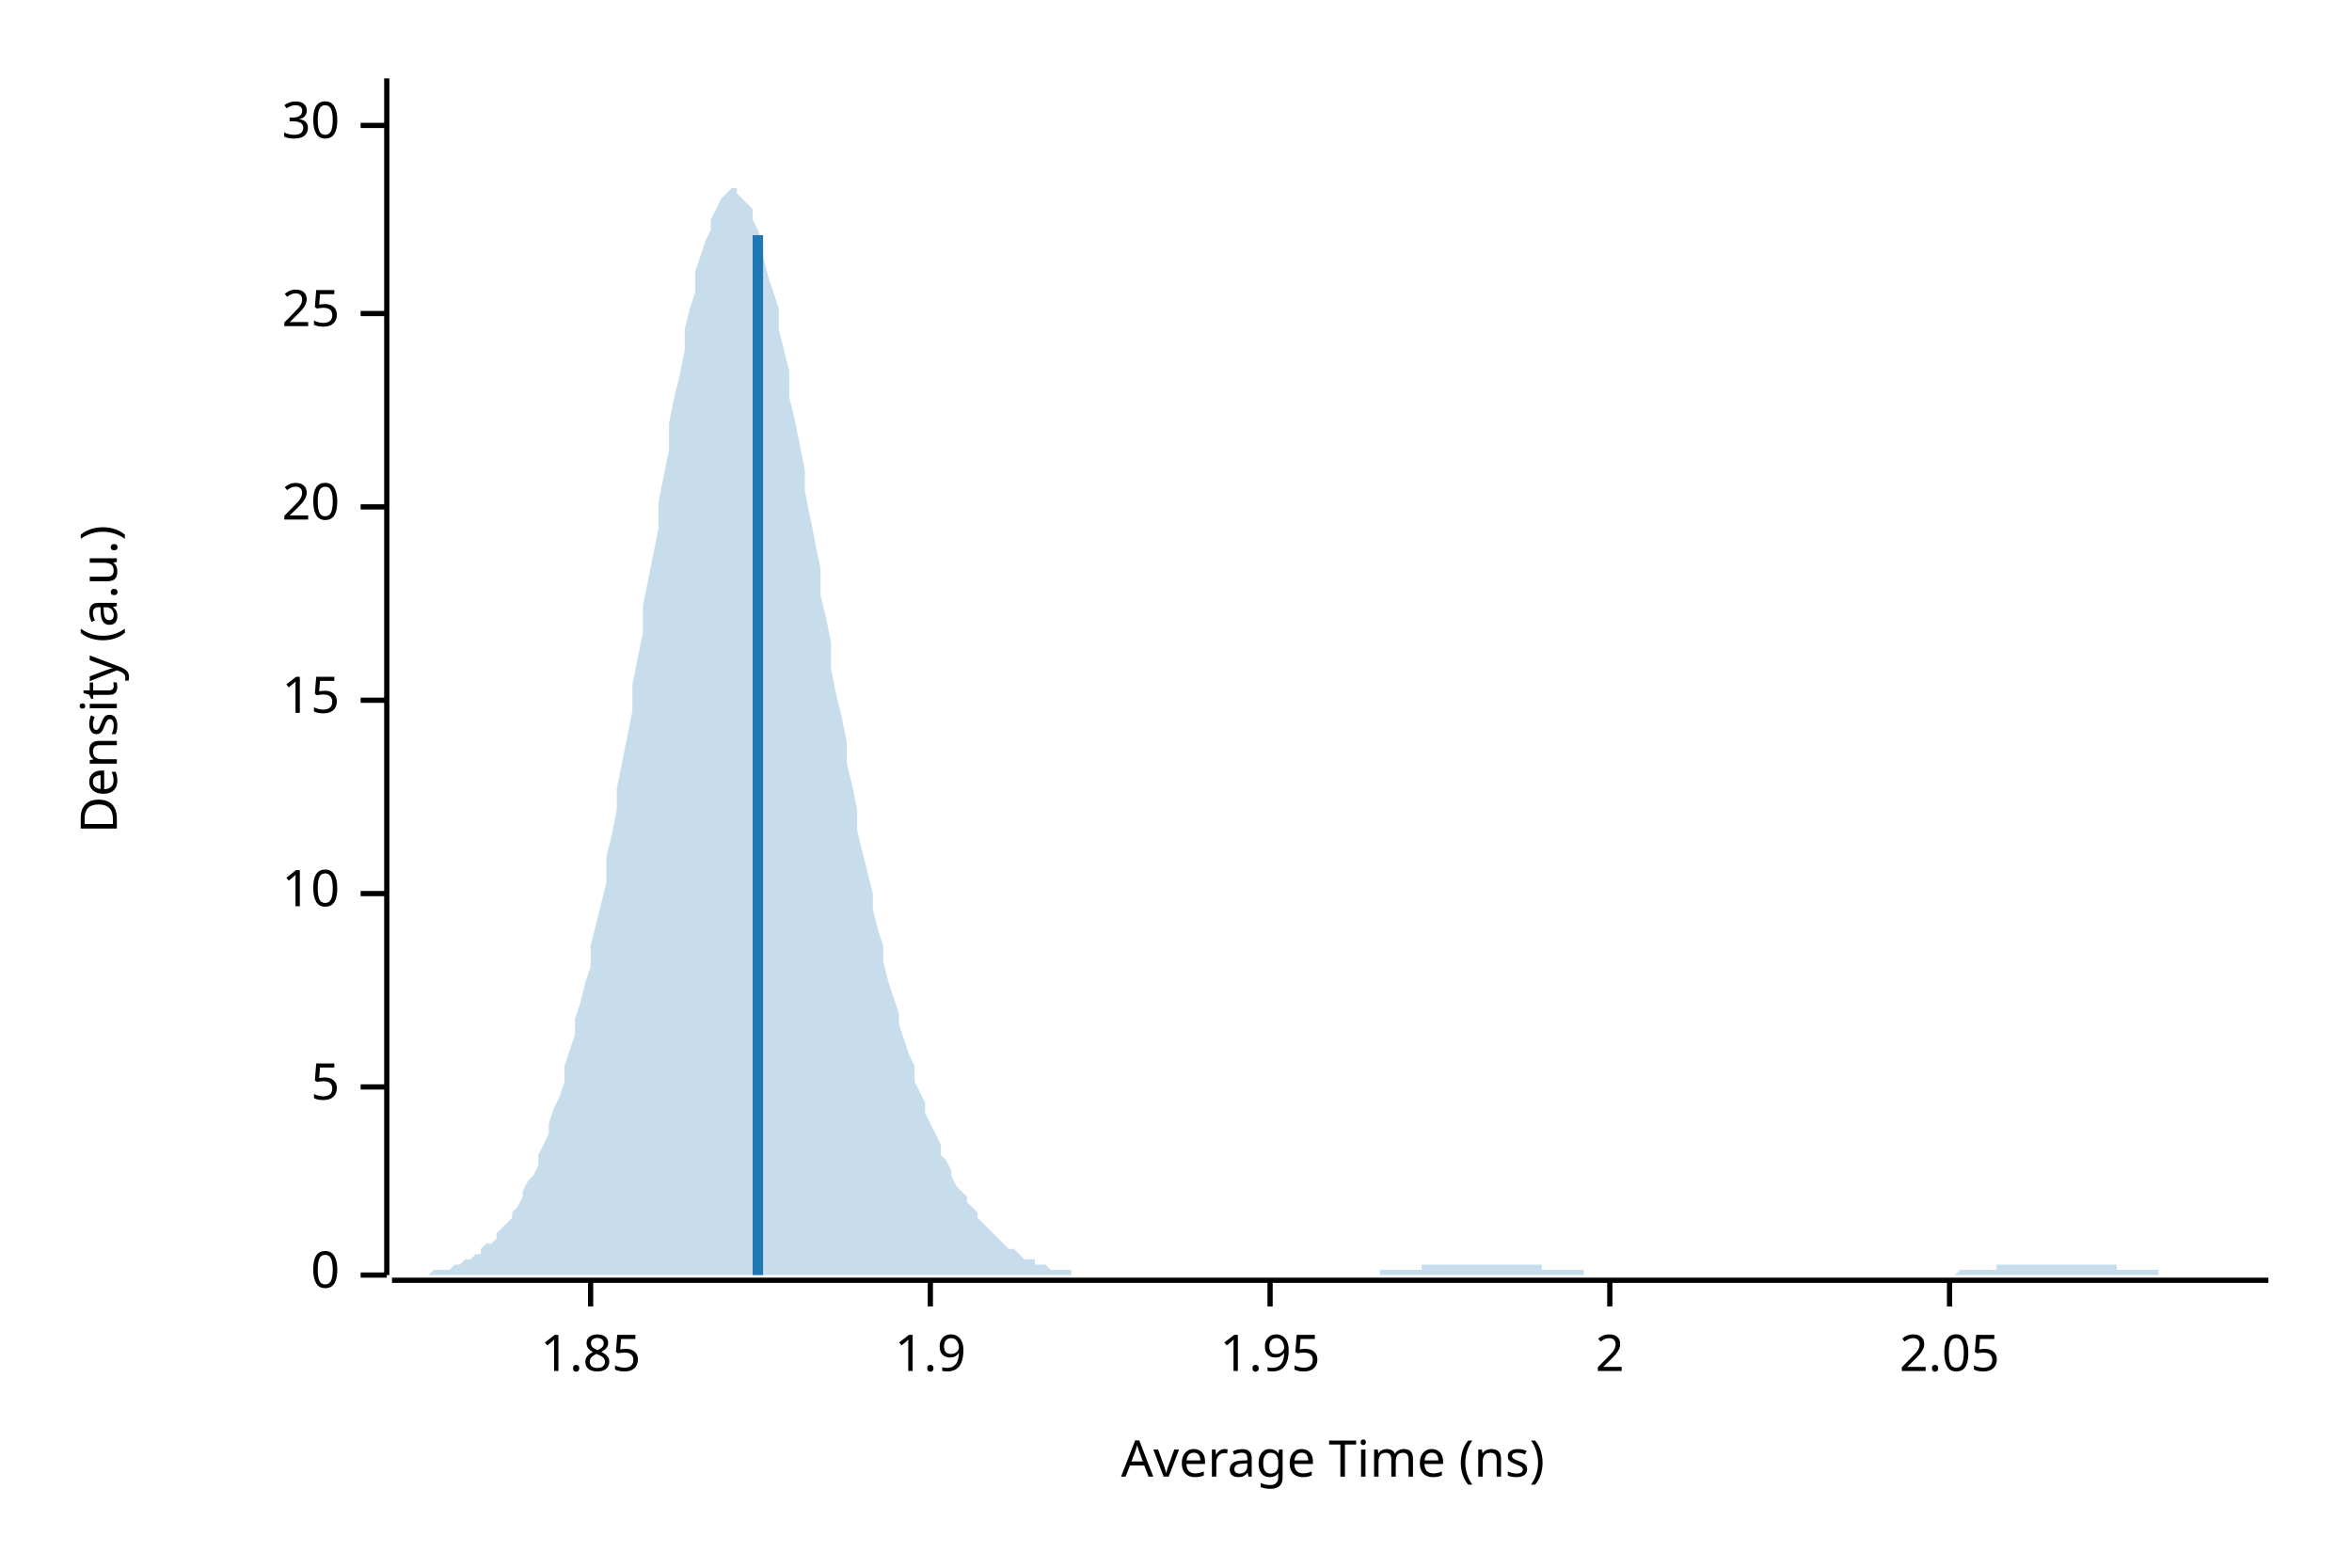
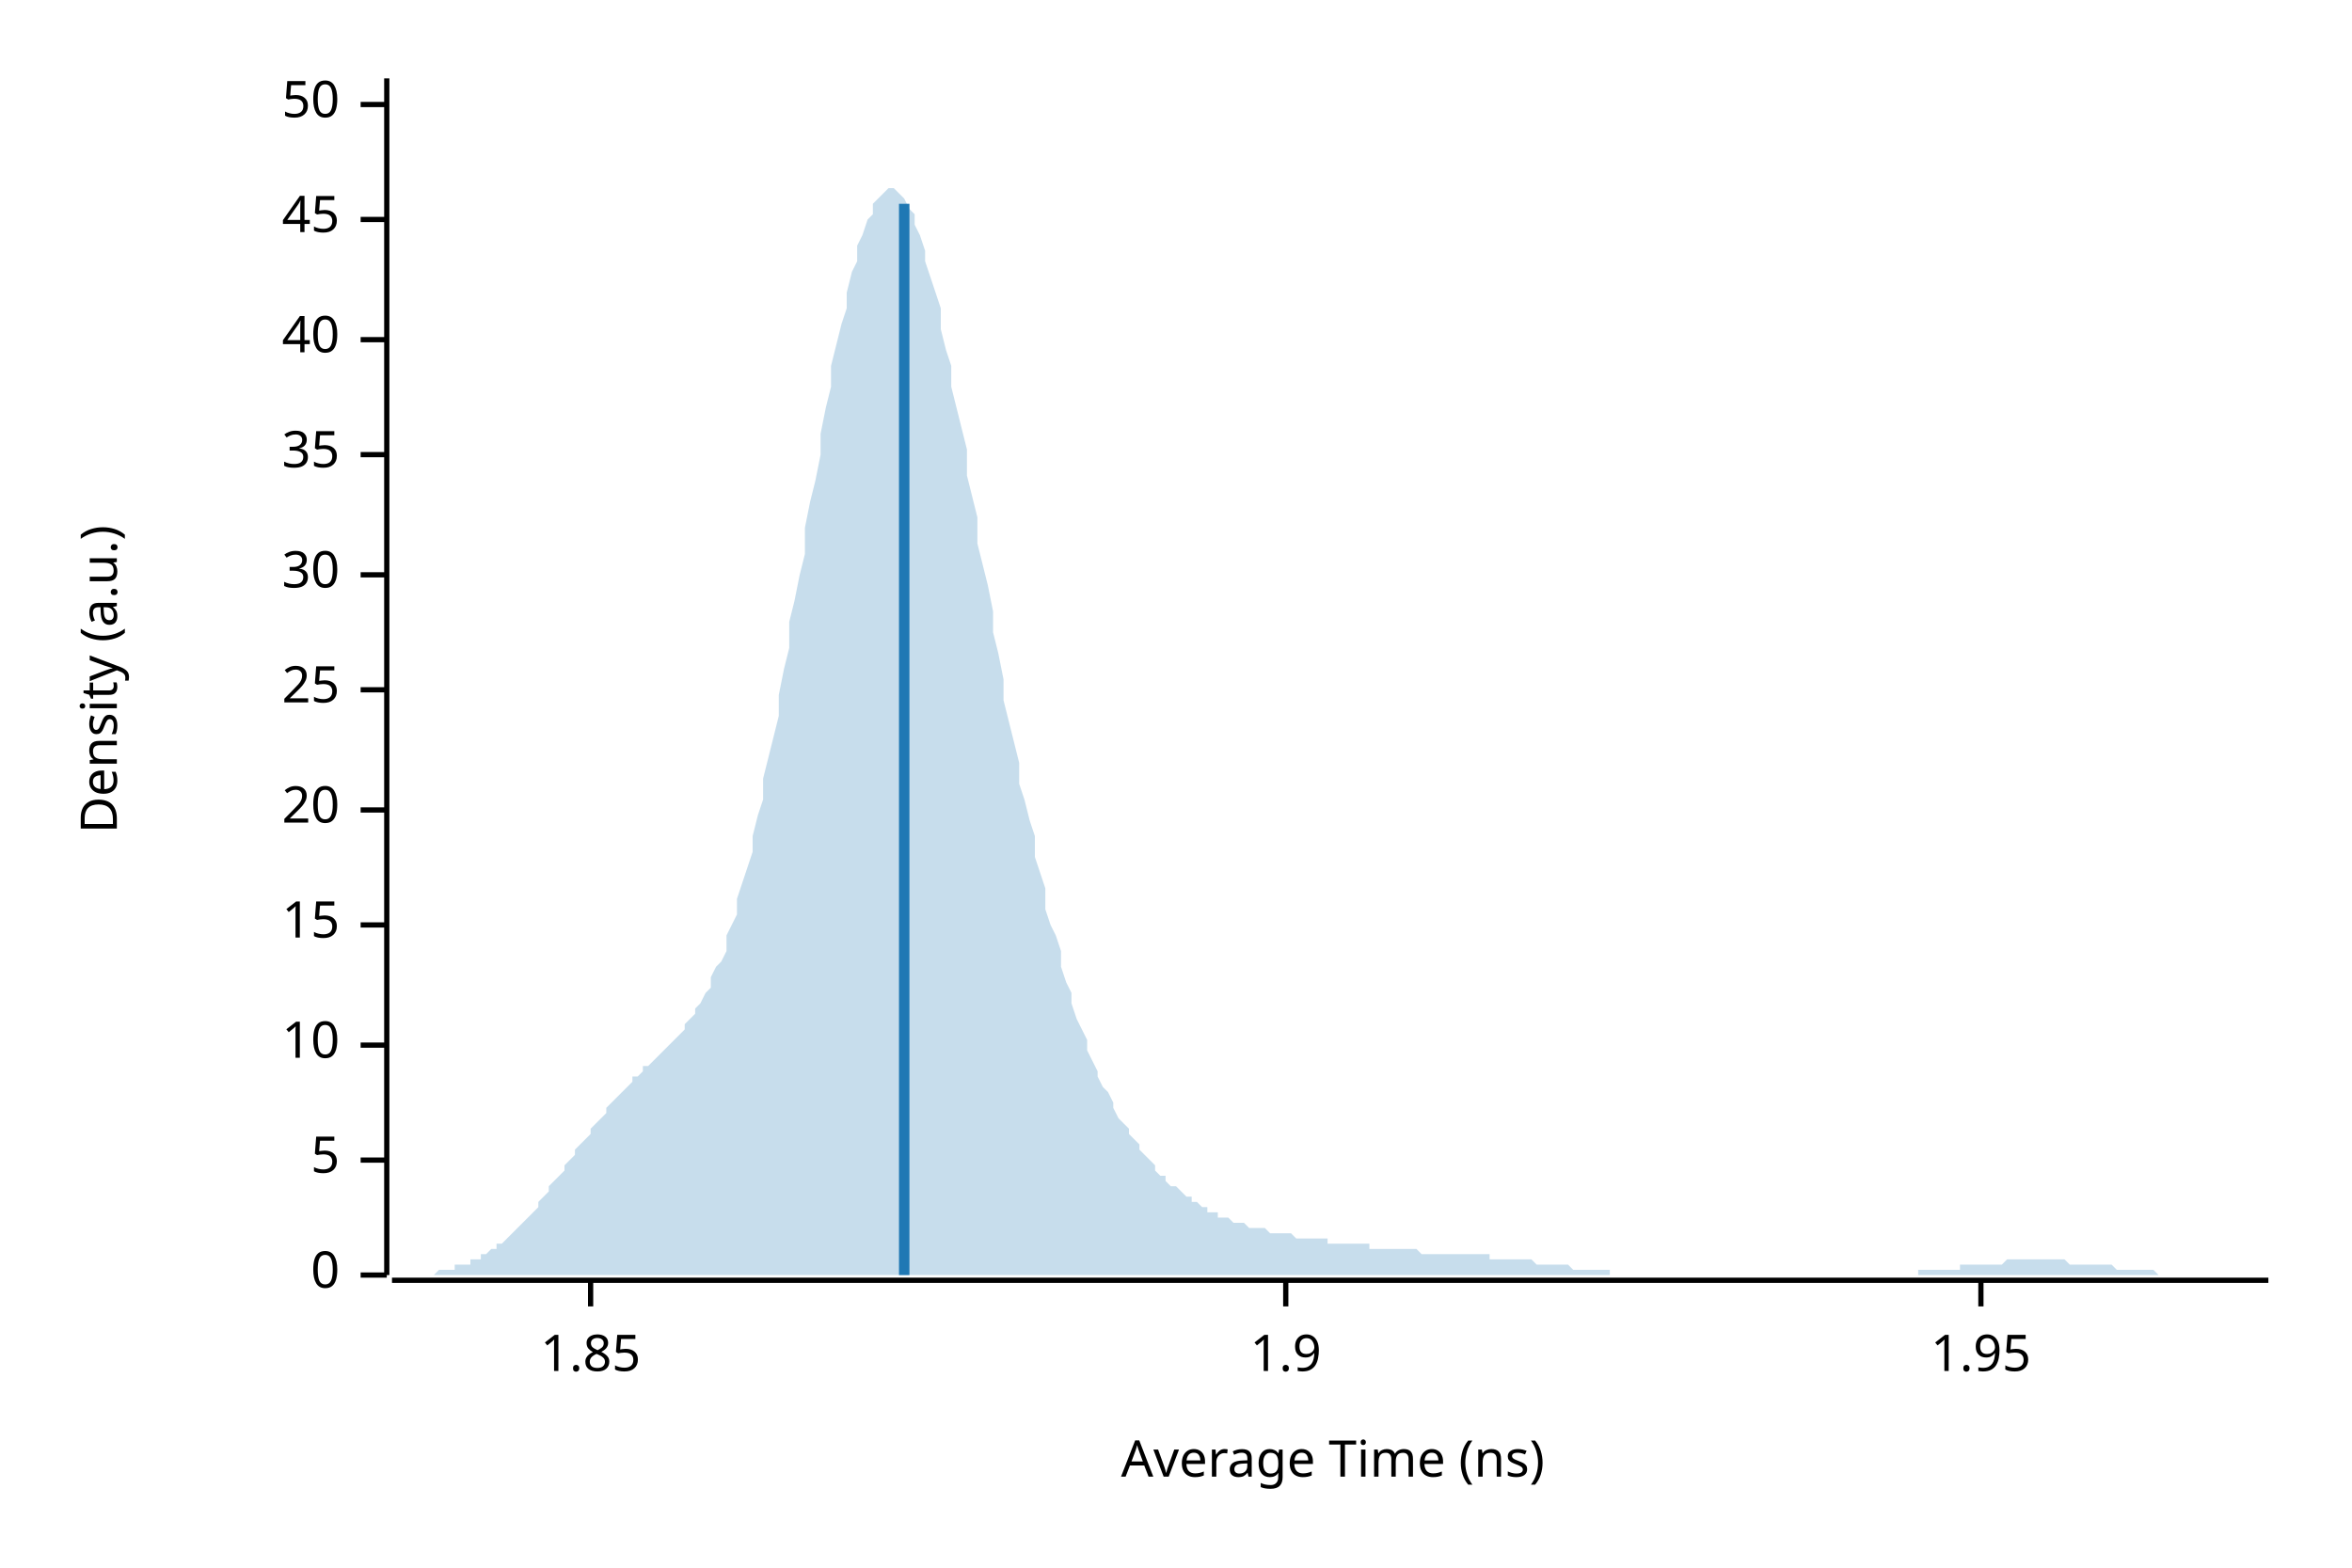
<svg xmlns="http://www.w3.org/2000/svg" width="450" height="300" viewBox="0 0 450 300">
  <text x="15" y="130" dy="0.76em" text-anchor="middle" font-family="sans-serif" font-size="9.677" opacity="1" fill="#000000" transform="rotate(270, 15, 130)">
Density (a.u.)
</text>
  <text x="255" y="285" dy="-0.5ex" text-anchor="middle" font-family="sans-serif" font-size="9.677" opacity="1" fill="#000000">
Average Time (ns)
</text>
  <polyline fill="none" opacity="1" stroke="#000000" stroke-width="1" points="74,15 74,244 " />
  <text x="65" y="244" dy="0.5ex" text-anchor="end" font-family="sans-serif" font-size="9.677" opacity="1" fill="#000000">
0
</text>
  <polyline fill="none" opacity="1" stroke="#000000" stroke-width="1" points="69,244 74,244 " />
-   <text x="65" y="208" dy="0.5ex" text-anchor="end" font-family="sans-serif" font-size="9.677" opacity="1" fill="#000000">
+   <text x="65" y="222" dy="0.5ex" text-anchor="end" font-family="sans-serif" font-size="9.677" opacity="1" fill="#000000">
5
</text>
-   <polyline fill="none" opacity="1" stroke="#000000" stroke-width="1" points="69,208 74,208 " />
-   <text x="65" y="171" dy="0.5ex" text-anchor="end" font-family="sans-serif" font-size="9.677" opacity="1" fill="#000000">
+   <polyline fill="none" opacity="1" stroke="#000000" stroke-width="1" points="69,222 74,222 " />
+   <text x="65" y="200" dy="0.5ex" text-anchor="end" font-family="sans-serif" font-size="9.677" opacity="1" fill="#000000">
10
</text>
-   <polyline fill="none" opacity="1" stroke="#000000" stroke-width="1" points="69,171 74,171 " />
-   <text x="65" y="134" dy="0.5ex" text-anchor="end" font-family="sans-serif" font-size="9.677" opacity="1" fill="#000000">
+   <polyline fill="none" opacity="1" stroke="#000000" stroke-width="1" points="69,200 74,200 " />
+   <text x="65" y="177" dy="0.5ex" text-anchor="end" font-family="sans-serif" font-size="9.677" opacity="1" fill="#000000">
15
</text>
-   <polyline fill="none" opacity="1" stroke="#000000" stroke-width="1" points="69,134 74,134 " />
-   <text x="65" y="97" dy="0.5ex" text-anchor="end" font-family="sans-serif" font-size="9.677" opacity="1" fill="#000000">
+   <polyline fill="none" opacity="1" stroke="#000000" stroke-width="1" points="69,177 74,177 " />
+   <text x="65" y="155" dy="0.5ex" text-anchor="end" font-family="sans-serif" font-size="9.677" opacity="1" fill="#000000">
20
</text>
-   <polyline fill="none" opacity="1" stroke="#000000" stroke-width="1" points="69,97 74,97 " />
-   <text x="65" y="60" dy="0.5ex" text-anchor="end" font-family="sans-serif" font-size="9.677" opacity="1" fill="#000000">
+   <polyline fill="none" opacity="1" stroke="#000000" stroke-width="1" points="69,155 74,155 " />
+   <text x="65" y="132" dy="0.5ex" text-anchor="end" font-family="sans-serif" font-size="9.677" opacity="1" fill="#000000">
25
</text>
-   <polyline fill="none" opacity="1" stroke="#000000" stroke-width="1" points="69,60 74,60 " />
-   <text x="65" y="24" dy="0.5ex" text-anchor="end" font-family="sans-serif" font-size="9.677" opacity="1" fill="#000000">
+   <polyline fill="none" opacity="1" stroke="#000000" stroke-width="1" points="69,132 74,132 " />
+   <text x="65" y="110" dy="0.5ex" text-anchor="end" font-family="sans-serif" font-size="9.677" opacity="1" fill="#000000">
30
</text>
-   <polyline fill="none" opacity="1" stroke="#000000" stroke-width="1" points="69,24 74,24 " />
+   <polyline fill="none" opacity="1" stroke="#000000" stroke-width="1" points="69,110 74,110 " />
+   <text x="65" y="87" dy="0.5ex" text-anchor="end" font-family="sans-serif" font-size="9.677" opacity="1" fill="#000000">
+ 35
+ </text>
+   <polyline fill="none" opacity="1" stroke="#000000" stroke-width="1" points="69,87 74,87 " />
+   <text x="65" y="65" dy="0.5ex" text-anchor="end" font-family="sans-serif" font-size="9.677" opacity="1" fill="#000000">
+ 40
+ </text>
+   <polyline fill="none" opacity="1" stroke="#000000" stroke-width="1" points="69,65 74,65 " />
+   <text x="65" y="42" dy="0.5ex" text-anchor="end" font-family="sans-serif" font-size="9.677" opacity="1" fill="#000000">
+ 45
+ </text>
+   <polyline fill="none" opacity="1" stroke="#000000" stroke-width="1" points="69,42 74,42 " />
+   <text x="65" y="20" dy="0.5ex" text-anchor="end" font-family="sans-serif" font-size="9.677" opacity="1" fill="#000000">
+ 50
+ </text>
+   <polyline fill="none" opacity="1" stroke="#000000" stroke-width="1" points="69,20 74,20 " />
  <polyline fill="none" opacity="1" stroke="#000000" stroke-width="1" points="75,245 434,245 " />
  <text x="113" y="255" dy="0.76em" text-anchor="middle" font-family="sans-serif" font-size="9.677" opacity="1" fill="#000000">
1.85
</text>
  <polyline fill="none" opacity="1" stroke="#000000" stroke-width="1" points="113,245 113,250 " />
-   <text x="178" y="255" dy="0.76em" text-anchor="middle" font-family="sans-serif" font-size="9.677" opacity="1" fill="#000000">
+   <text x="246" y="255" dy="0.76em" text-anchor="middle" font-family="sans-serif" font-size="9.677" opacity="1" fill="#000000">
1.9
</text>
-   <polyline fill="none" opacity="1" stroke="#000000" stroke-width="1" points="178,245 178,250 " />
-   <text x="243" y="255" dy="0.76em" text-anchor="middle" font-family="sans-serif" font-size="9.677" opacity="1" fill="#000000">
+   <polyline fill="none" opacity="1" stroke="#000000" stroke-width="1" points="246,245 246,250 " />
+   <text x="379" y="255" dy="0.76em" text-anchor="middle" font-family="sans-serif" font-size="9.677" opacity="1" fill="#000000">
1.95
</text>
-   <polyline fill="none" opacity="1" stroke="#000000" stroke-width="1" points="243,245 243,250 " />
-   <text x="308" y="255" dy="0.76em" text-anchor="middle" font-family="sans-serif" font-size="9.677" opacity="1" fill="#000000">
- 2
- </text>
-   <polyline fill="none" opacity="1" stroke="#000000" stroke-width="1" points="308,245 308,250 " />
-   <text x="373" y="255" dy="0.76em" text-anchor="middle" font-family="sans-serif" font-size="9.677" opacity="1" fill="#000000">
- 2.05
- </text>
-   <polyline fill="none" opacity="1" stroke="#000000" stroke-width="1" points="373,245 373,250 " />
-   <polygon opacity="0.25" fill="#1F78B4" points="75,244 75,244 76,244 77,244 77,244 78,244 79,244 80,244 80,244 81,244 82,244 82,244 83,243 84,243 85,243 85,243 86,243 87,242 87,242 88,242 89,241 90,241 90,241 91,240 92,240 92,239 93,238 94,238 95,237 95,236 96,235 97,234 98,233 98,232 99,231 100,229 100,228 101,226 102,225 103,223 103,221 104,219 105,217 105,215 106,212 107,210 108,207 108,204 109,201 110,198 110,195 111,192 112,188 113,185 113,181 114,177 115,173 116,169 116,164 117,160 118,155 118,151 119,146 120,141 121,136 121,131 122,126 123,121 123,116 124,111 125,106 126,101 126,96 127,91 128,86 128,81 129,76 130,72 131,67 131,63 132,59 133,56 133,52 134,49 135,46 136,44 136,42 137,40 138,38 139,37 139,37 140,36 141,36 141,37 142,38 143,39 144,40 144,42 145,44 146,47 146,49 147,53 148,56 149,59 149,63 150,67 151,71 151,76 152,80 153,85 154,90 154,94 155,99 156,104 157,109 157,114 158,118 159,123 159,128 160,133 161,137 162,142 162,146 163,150 164,155 164,159 165,163 166,167 167,171 167,174 168,178 169,181 169,184 170,188 171,191 172,194 172,196 173,199 174,202 175,204 175,207 176,209 177,211 177,213 178,215 179,217 180,219 180,221 181,222 182,224 182,225 183,227 184,228 185,229 185,230 186,231 187,232 187,233 188,234 189,235 190,236 190,236 191,237 192,238 192,238 193,239 194,239 195,240 195,240 196,241 197,241 198,241 198,242 199,242 200,242 200,242 201,243 202,243 203,243 203,243 204,243 205,243 205,244 206,244 207,244 208,244 208,244 209,244 210,244 210,244 211,244 212,244 213,244 213,244 214,244 215,244 216,244 216,244 217,244 218,244 218,244 219,244 220,244 221,244 221,244 222,244 223,244 223,244 224,244 225,244 226,244 226,244 227,244 228,244 228,244 229,244 230,244 231,244 231,244 232,244 233,244 233,244 234,244 235,244 236,244 236,244 237,244 238,244 239,244 239,244 240,244 241,244 241,244 242,244 243,244 244,244 244,244 245,244 246,244 246,244 247,244 248,244 249,244 249,244 250,244 251,244 251,244 252,244 253,244 254,244 254,244 255,244 256,244 257,244 257,244 258,244 259,244 259,244 260,244 261,244 262,244 262,244 263,244 264,244 264,243 265,243 266,243 267,243 267,243 268,243 269,243 269,243 270,243 271,243 272,243 272,242 273,242 274,242 275,242 275,242 276,242 277,242 277,242 278,242 279,242 280,242 280,242 281,242 282,242 282,242 283,242 284,242 285,242 285,242 286,242 287,242 287,242 288,242 289,242 290,242 290,242 291,242 292,242 292,242 293,242 294,242 295,242 295,243 296,243 297,243 298,243 298,243 299,243 300,243 300,243 301,243 302,243 303,243 303,244 304,244 305,244 305,244 306,244 307,244 308,244 308,244 309,244 310,244 310,244 311,244 312,244 313,244 313,244 314,244 315,244 316,244 316,244 317,244 318,244 318,244 319,244 320,244 321,244 321,244 322,244 323,244 323,244 324,244 325,244 326,244 326,244 327,244 328,244 328,244 329,244 330,244 331,244 331,244 332,244 333,244 333,244 334,244 335,244 336,244 336,244 337,244 338,244 339,244 339,244 340,244 341,244 341,244 342,244 343,244 344,244 344,244 345,244 346,244 346,244 347,244 348,244 349,244 349,244 350,244 351,244 351,244 352,244 353,244 354,244 354,244 355,244 356,244 357,244 357,244 358,244 359,244 359,244 360,244 361,244 362,244 362,244 363,244 364,244 364,244 365,244 366,244 367,244 367,244 368,244 369,244 369,244 370,244 371,244 372,244 372,244 373,244 374,244 375,243 375,243 376,243 377,243 377,243 378,243 379,243 380,243 380,243 381,243 382,243 382,242 383,242 384,242 385,242 385,242 386,242 387,242 387,242 388,242 389,242 390,242 390,242 391,242 392,242 392,242 393,242 394,242 395,242 395,242 396,242 397,242 398,242 398,242 399,242 400,242 400,242 401,242 402,242 403,242 403,242 404,242 405,242 405,243 406,243 407,243 408,243 408,243 409,243 410,243 410,243 411,243 412,243 413,243 413,244 414,244 415,244 416,244 416,244 417,244 418,244 418,244 419,244 420,244 421,244 421,244 422,244 423,244 423,244 424,244 425,244 426,244 426,244 427,244 428,244 428,244 429,244 430,244 431,244 431,244 432,244 433,244 434,244 434,244 75,244 " />
-   <polyline fill="none" opacity="1" stroke="#1F78B4" stroke-width="2" points="145,244 145,45 " />
+   <polyline fill="none" opacity="1" stroke="#000000" stroke-width="1" points="379,245 379,250 " />
+   <polygon opacity="0.25" fill="#1F78B4" points="75,244 75,244 76,244 77,244 77,244 78,244 79,244 80,244 80,244 81,244 82,244 82,244 83,244 84,243 85,243 85,243 86,243 87,243 87,242 88,242 89,242 90,242 90,241 91,241 92,241 92,240 93,240 94,239 95,239 95,238 96,238 97,237 98,236 98,236 99,235 100,234 100,234 101,233 102,232 103,231 103,230 104,229 105,228 105,227 106,226 107,225 108,224 108,223 109,222 110,221 110,220 111,219 112,218 113,217 113,216 114,215 115,214 116,213 116,212 117,211 118,210 118,210 119,209 120,208 121,207 121,206 122,206 123,205 123,204 124,204 125,203 126,202 126,202 127,201 128,200 128,200 129,199 130,198 131,197 131,196 132,195 133,194 133,193 134,192 135,190 136,189 136,187 137,185 138,184 139,182 139,179 140,177 141,175 141,172 142,169 143,166 144,163 144,160 145,156 146,153 146,149 147,145 148,141 149,137 149,133 150,128 151,124 151,119 152,115 153,110 154,106 154,101 155,96 156,92 157,87 157,83 158,78 159,74 159,70 160,66 161,62 162,59 162,56 163,52 164,50 164,47 165,45 166,42 167,41 167,39 168,38 169,37 169,37 170,36 171,36 172,37 172,37 173,38 174,40 175,41 175,43 176,45 177,48 177,50 178,53 179,56 180,59 180,63 181,67 182,70 182,74 183,78 184,82 185,86 185,91 186,95 187,99 187,104 188,108 189,112 190,117 190,121 191,125 192,130 192,134 193,138 194,142 195,146 195,150 196,153 197,157 198,160 198,164 199,167 200,170 200,174 201,177 202,179 203,182 203,185 204,188 205,190 205,192 206,195 207,197 208,199 208,201 209,203 210,205 210,206 211,208 212,209 213,211 213,212 214,214 215,215 216,216 216,217 217,218 218,219 218,220 219,221 220,222 221,223 221,224 222,225 223,225 223,226 224,227 225,227 226,228 226,228 227,229 228,229 228,230 229,230 230,231 231,231 231,232 232,232 233,232 233,233 234,233 235,233 236,234 236,234 237,234 238,234 239,235 239,235 240,235 241,235 241,235 242,235 243,236 244,236 244,236 245,236 246,236 246,236 247,236 248,237 249,237 249,237 250,237 251,237 251,237 252,237 253,237 254,237 254,238 255,238 256,238 257,238 257,238 258,238 259,238 259,238 260,238 261,238 262,238 262,239 263,239 264,239 264,239 265,239 266,239 267,239 267,239 268,239 269,239 269,239 270,239 271,239 272,240 272,240 273,240 274,240 275,240 275,240 276,240 277,240 277,240 278,240 279,240 280,240 280,240 281,240 282,240 282,240 283,240 284,240 285,240 285,241 286,241 287,241 287,241 288,241 289,241 290,241 290,241 291,241 292,241 292,241 293,241 294,242 295,242 295,242 296,242 297,242 298,242 298,242 299,242 300,242 300,242 301,243 302,243 303,243 303,243 304,243 305,243 305,243 306,243 307,243 308,243 308,244 309,244 310,244 310,244 311,244 312,244 313,244 313,244 314,244 315,244 316,244 316,244 317,244 318,244 318,244 319,244 320,244 321,244 321,244 322,244 323,244 323,244 324,244 325,244 326,244 326,244 327,244 328,244 328,244 329,244 330,244 331,244 331,244 332,244 333,244 333,244 334,244 335,244 336,244 336,244 337,244 338,244 339,244 339,244 340,244 341,244 341,244 342,244 343,244 344,244 344,244 345,244 346,244 346,244 347,244 348,244 349,244 349,244 350,244 351,244 351,244 352,244 353,244 354,244 354,244 355,244 356,244 357,244 357,244 358,244 359,244 359,244 360,244 361,244 362,244 362,244 363,244 364,244 364,244 365,244 366,244 367,244 367,243 368,243 369,243 369,243 370,243 371,243 372,243 372,243 373,243 374,243 375,243 375,242 376,242 377,242 377,242 378,242 379,242 380,242 380,242 381,242 382,242 382,242 383,242 384,241 385,241 385,241 386,241 387,241 387,241 388,241 389,241 390,241 390,241 391,241 392,241 392,241 393,241 394,241 395,241 395,241 396,242 397,242 398,242 398,242 399,242 400,242 400,242 401,242 402,242 403,242 403,242 404,242 405,243 405,243 406,243 407,243 408,243 408,243 409,243 410,243 410,243 411,243 412,243 413,244 413,244 414,244 415,244 416,244 416,244 417,244 418,244 418,244 419,244 420,244 421,244 421,244 422,244 423,244 423,244 424,244 425,244 426,244 426,244 427,244 428,244 428,244 429,244 430,244 431,244 431,244 432,244 433,244 434,244 434,244 75,244 " />
+   <polyline fill="none" opacity="1" stroke="#1F78B4" stroke-width="2" points="173,244 173,39 " />
</svg>
